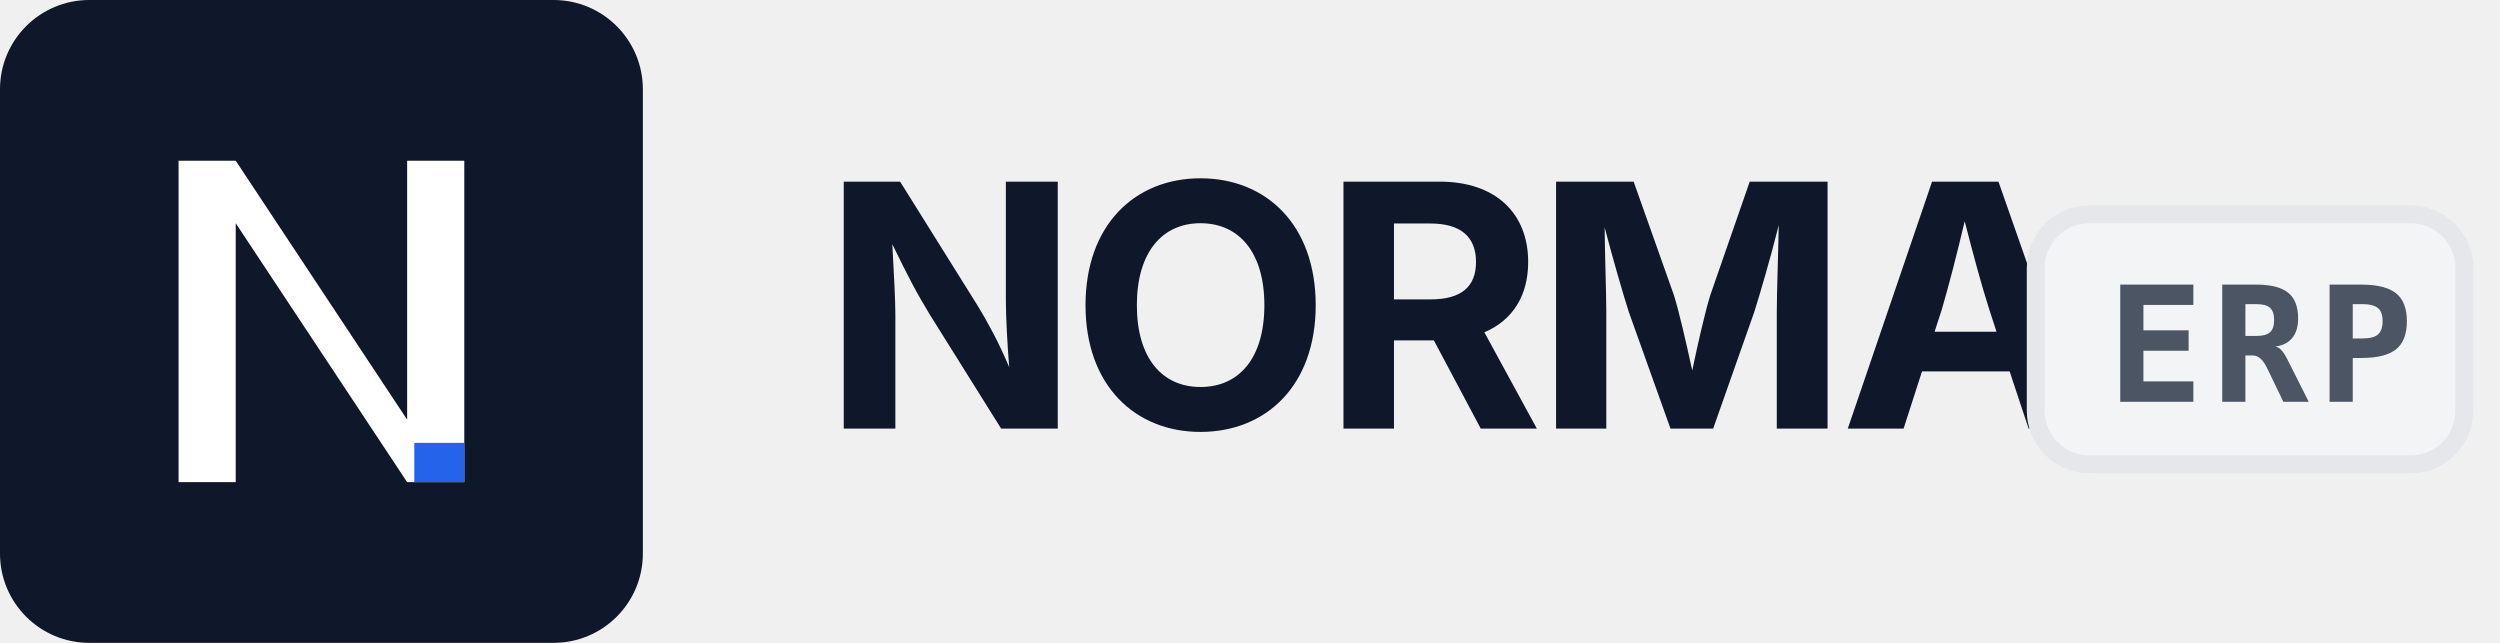
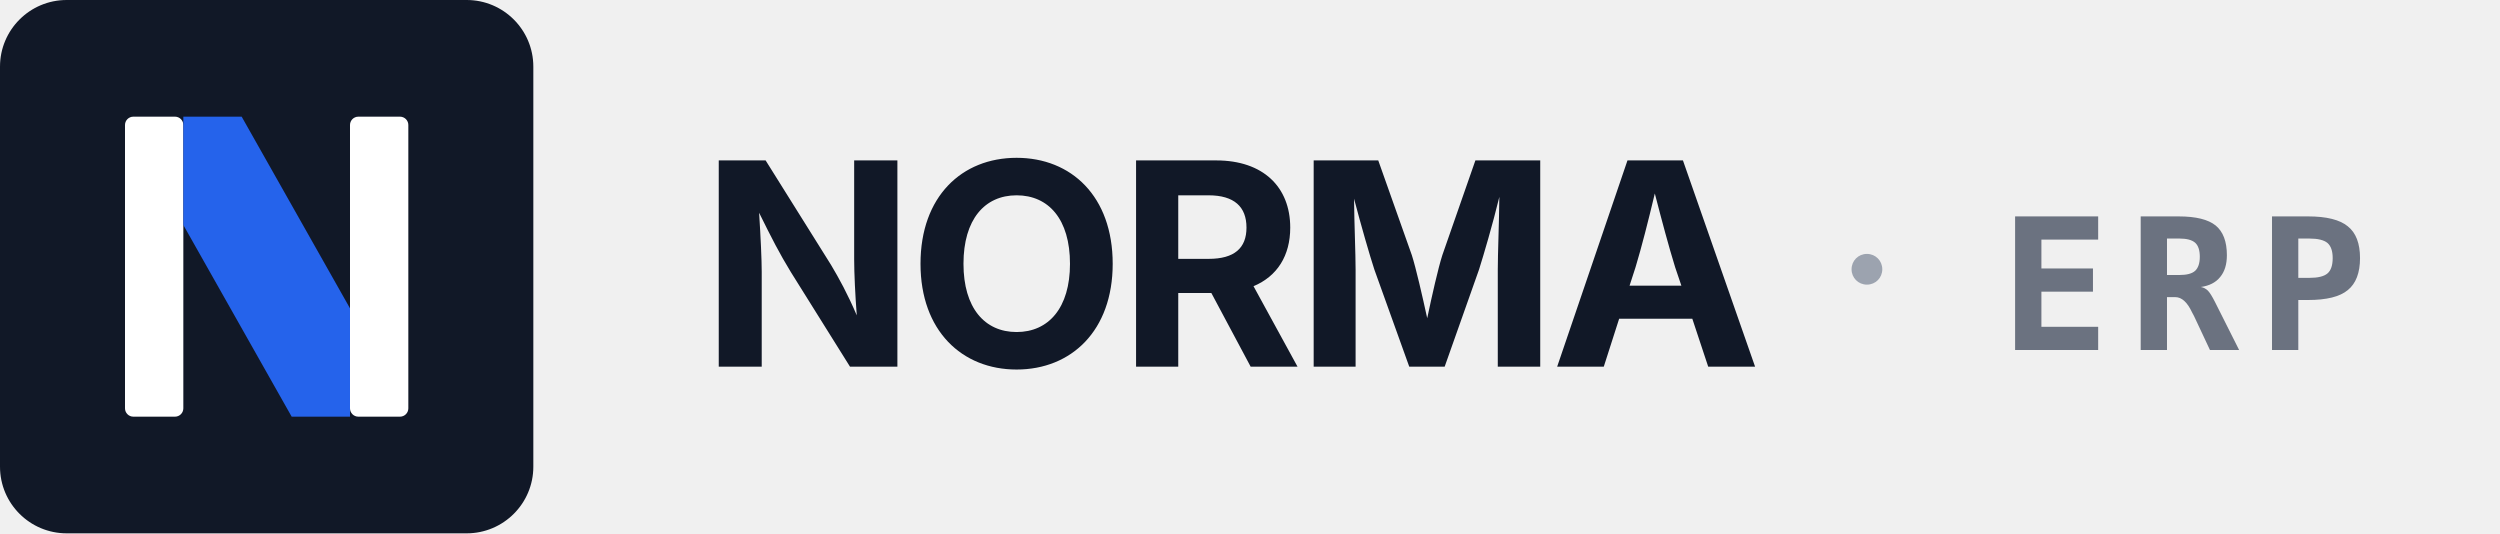
- <svg xmlns="http://www.w3.org/2000/svg" width="140" height="36" viewBox="0 0 140 36" fill="none">
-   <rect width="36" height="36" rx="5" fill="#0f172a" />
-   <path d="M10 27V9H13.2L22.8 23.5V9H26V27H22.8L13.2 12.5V27H10Z" fill="#ffffff" />
-   <rect x="23.2" y="24.8" width="2.8" height="2.2" fill="#2563eb" />
-   <text x="46" y="24" fill="#0f172a" font-family="Inter, -apple-system, BlinkMacSystemFont, sans-serif" font-weight="700" font-size="19" letter-spacing="-0.03em">NORMA</text>
-   <rect x="114" y="12" width="24" height="14" rx="3" fill="#f3f4f6" stroke="#e5e7eb" stroke-width="1" />
-   <text x="118" y="22.5" fill="#4b5563" font-family="monospace" font-weight="600" font-size="9" letter-spacing="0.05em">ERP</text>
+ <svg xmlns="http://www.w3.org/2000/svg" width="150" height="32" viewBox="0 0 150 32" fill="none">
+   <rect width="32" height="32" rx="4" fill="#111827" />
+   <rect x="7.5" y="7" width="3.5" height="18" rx="0.5" fill="#ffffff" />
+   <polygon points="11,7 14.5,7 21,18.5 21,25 17.5,25 11,13.5" fill="#2563eb" />
+   <rect x="21" y="7" width="3.5" height="18" rx="0.5" fill="#ffffff" />
+   <text x="42" y="22" fill="#111827" font-family="Inter, -apple-system, BlinkMacSystemFont, sans-serif" font-weight="700" font-size="17" letter-spacing="-0.03em">NORMA</text>
+   <text x="110" y="21" fill="#9ca3af" font-family="Inter, -apple-system, sans-serif" font-weight="400" font-size="14">·</text>
+   <text x="120" y="21" fill="#6b7280" font-family="'JetBrains Mono', Menlo, monospace" font-weight="600" font-size="11" letter-spacing="0.1em">ERP</text>
</svg>
